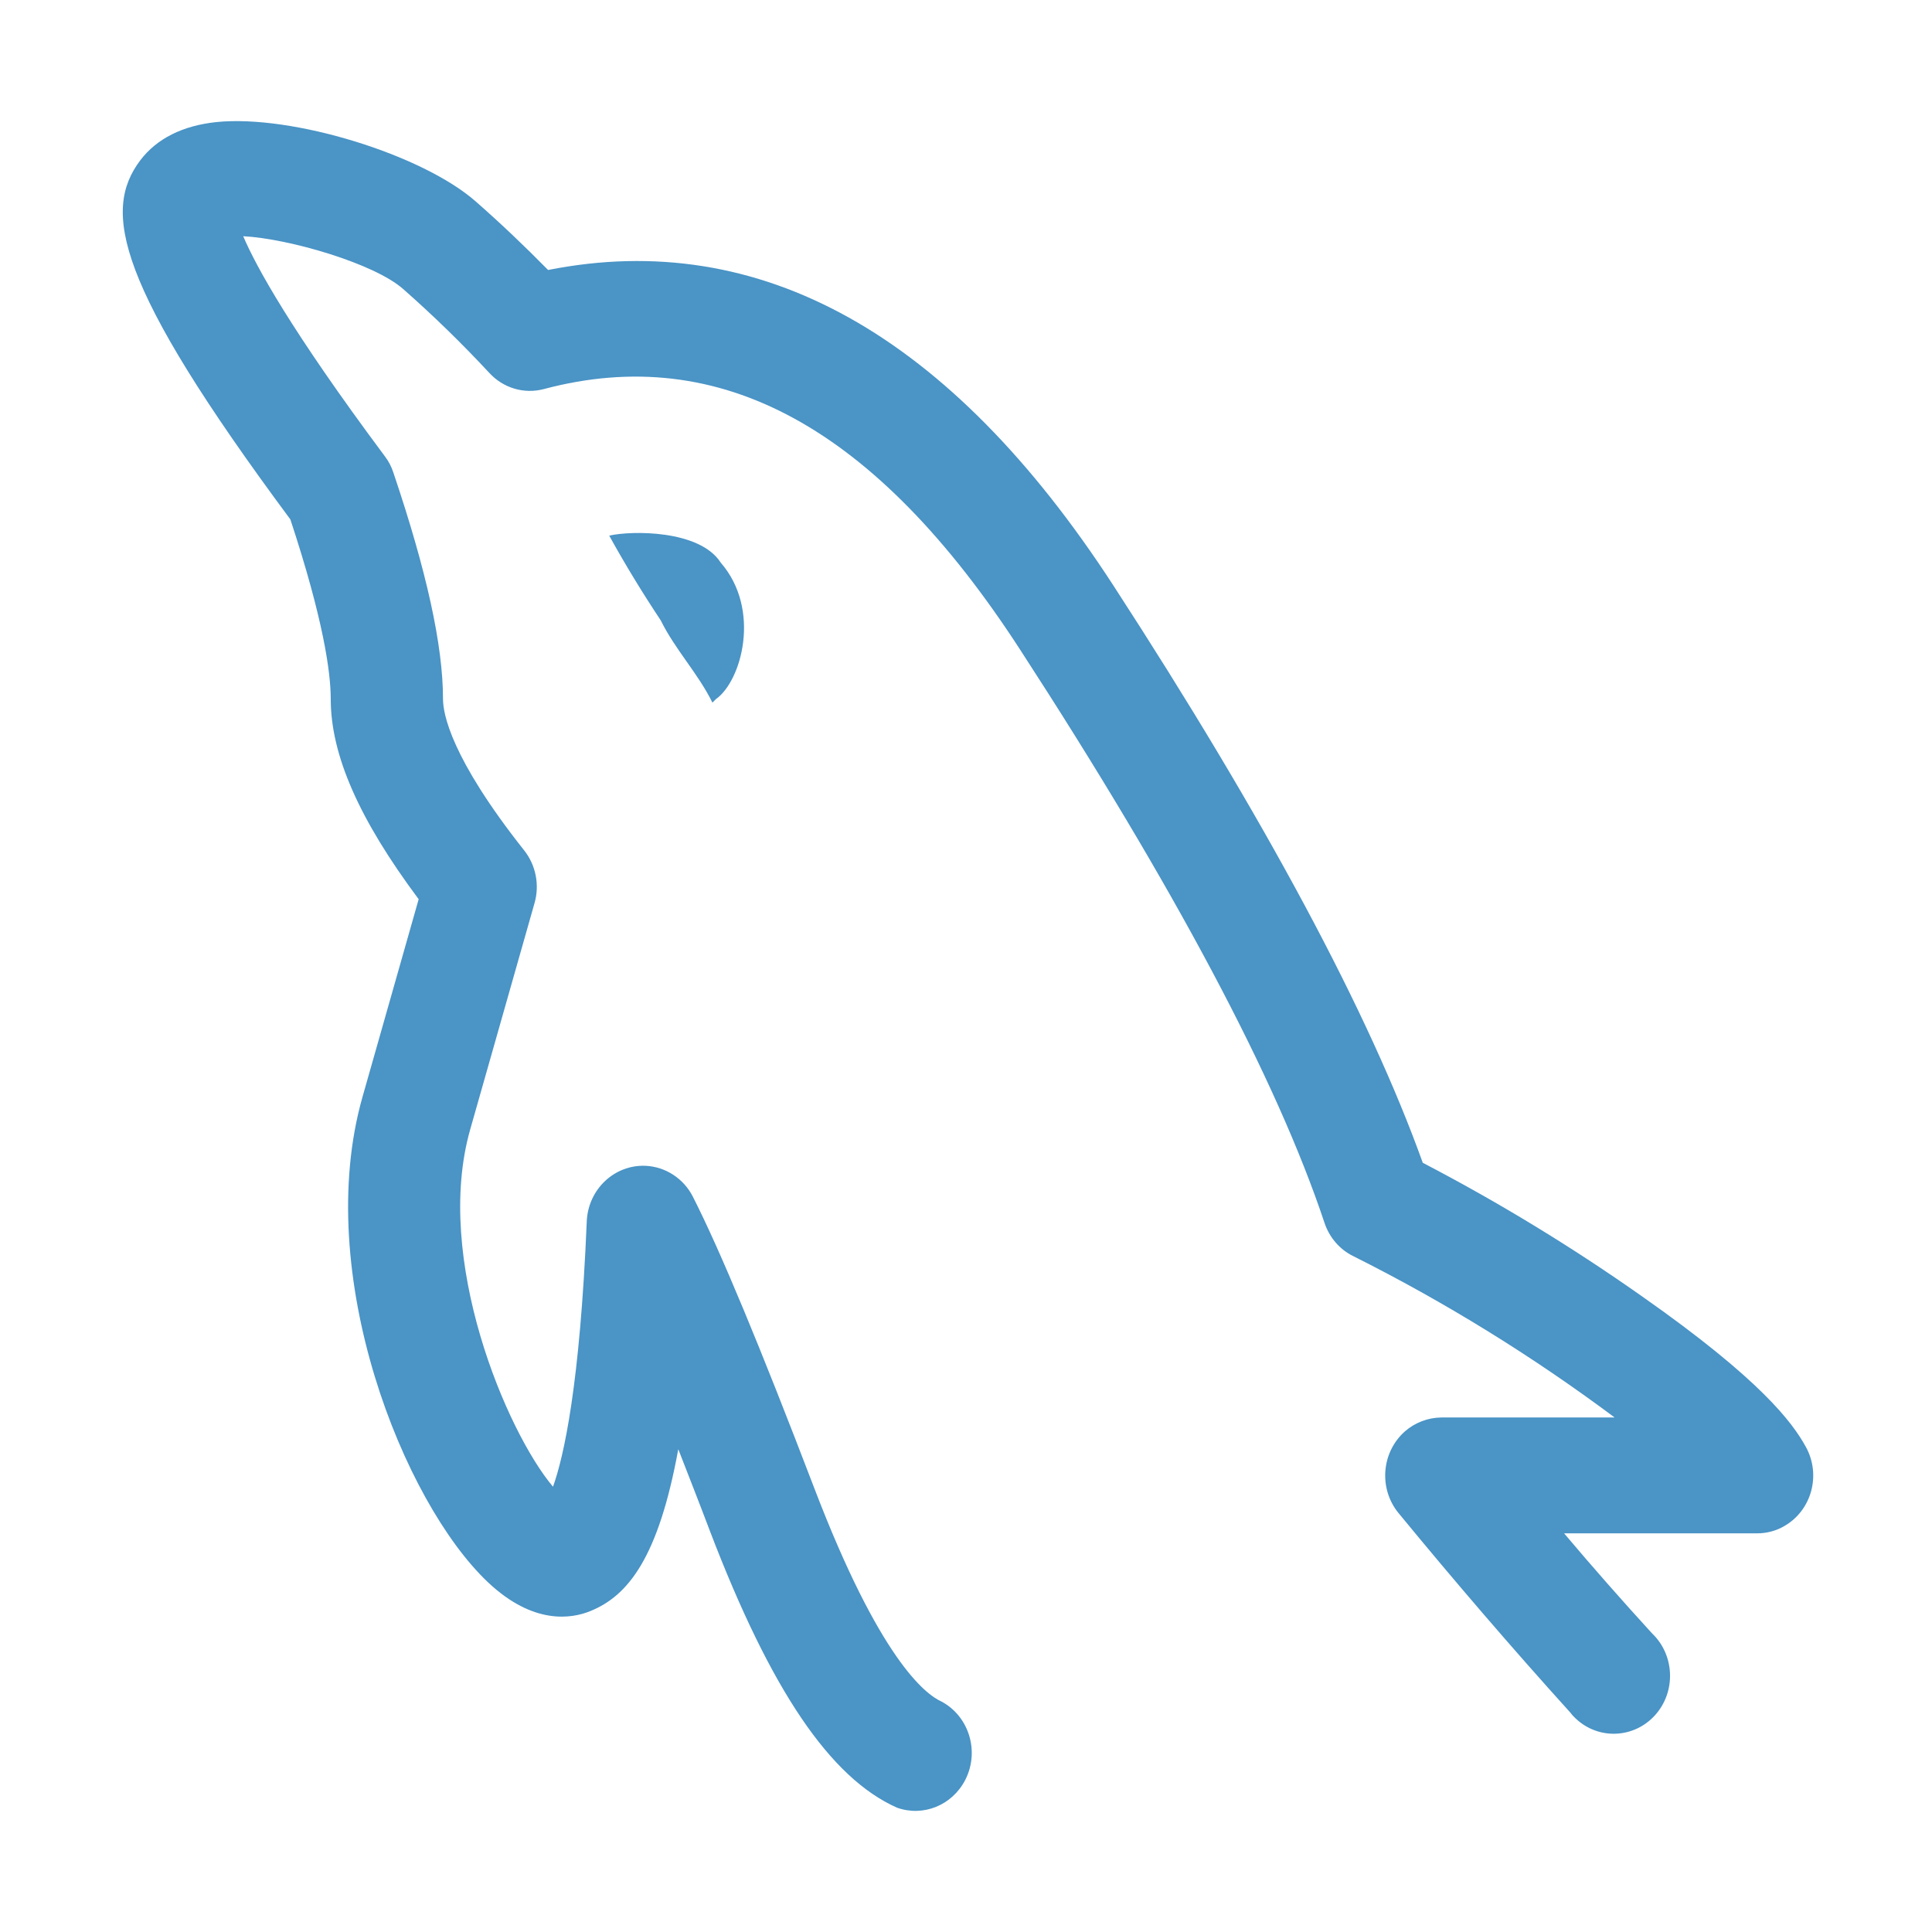
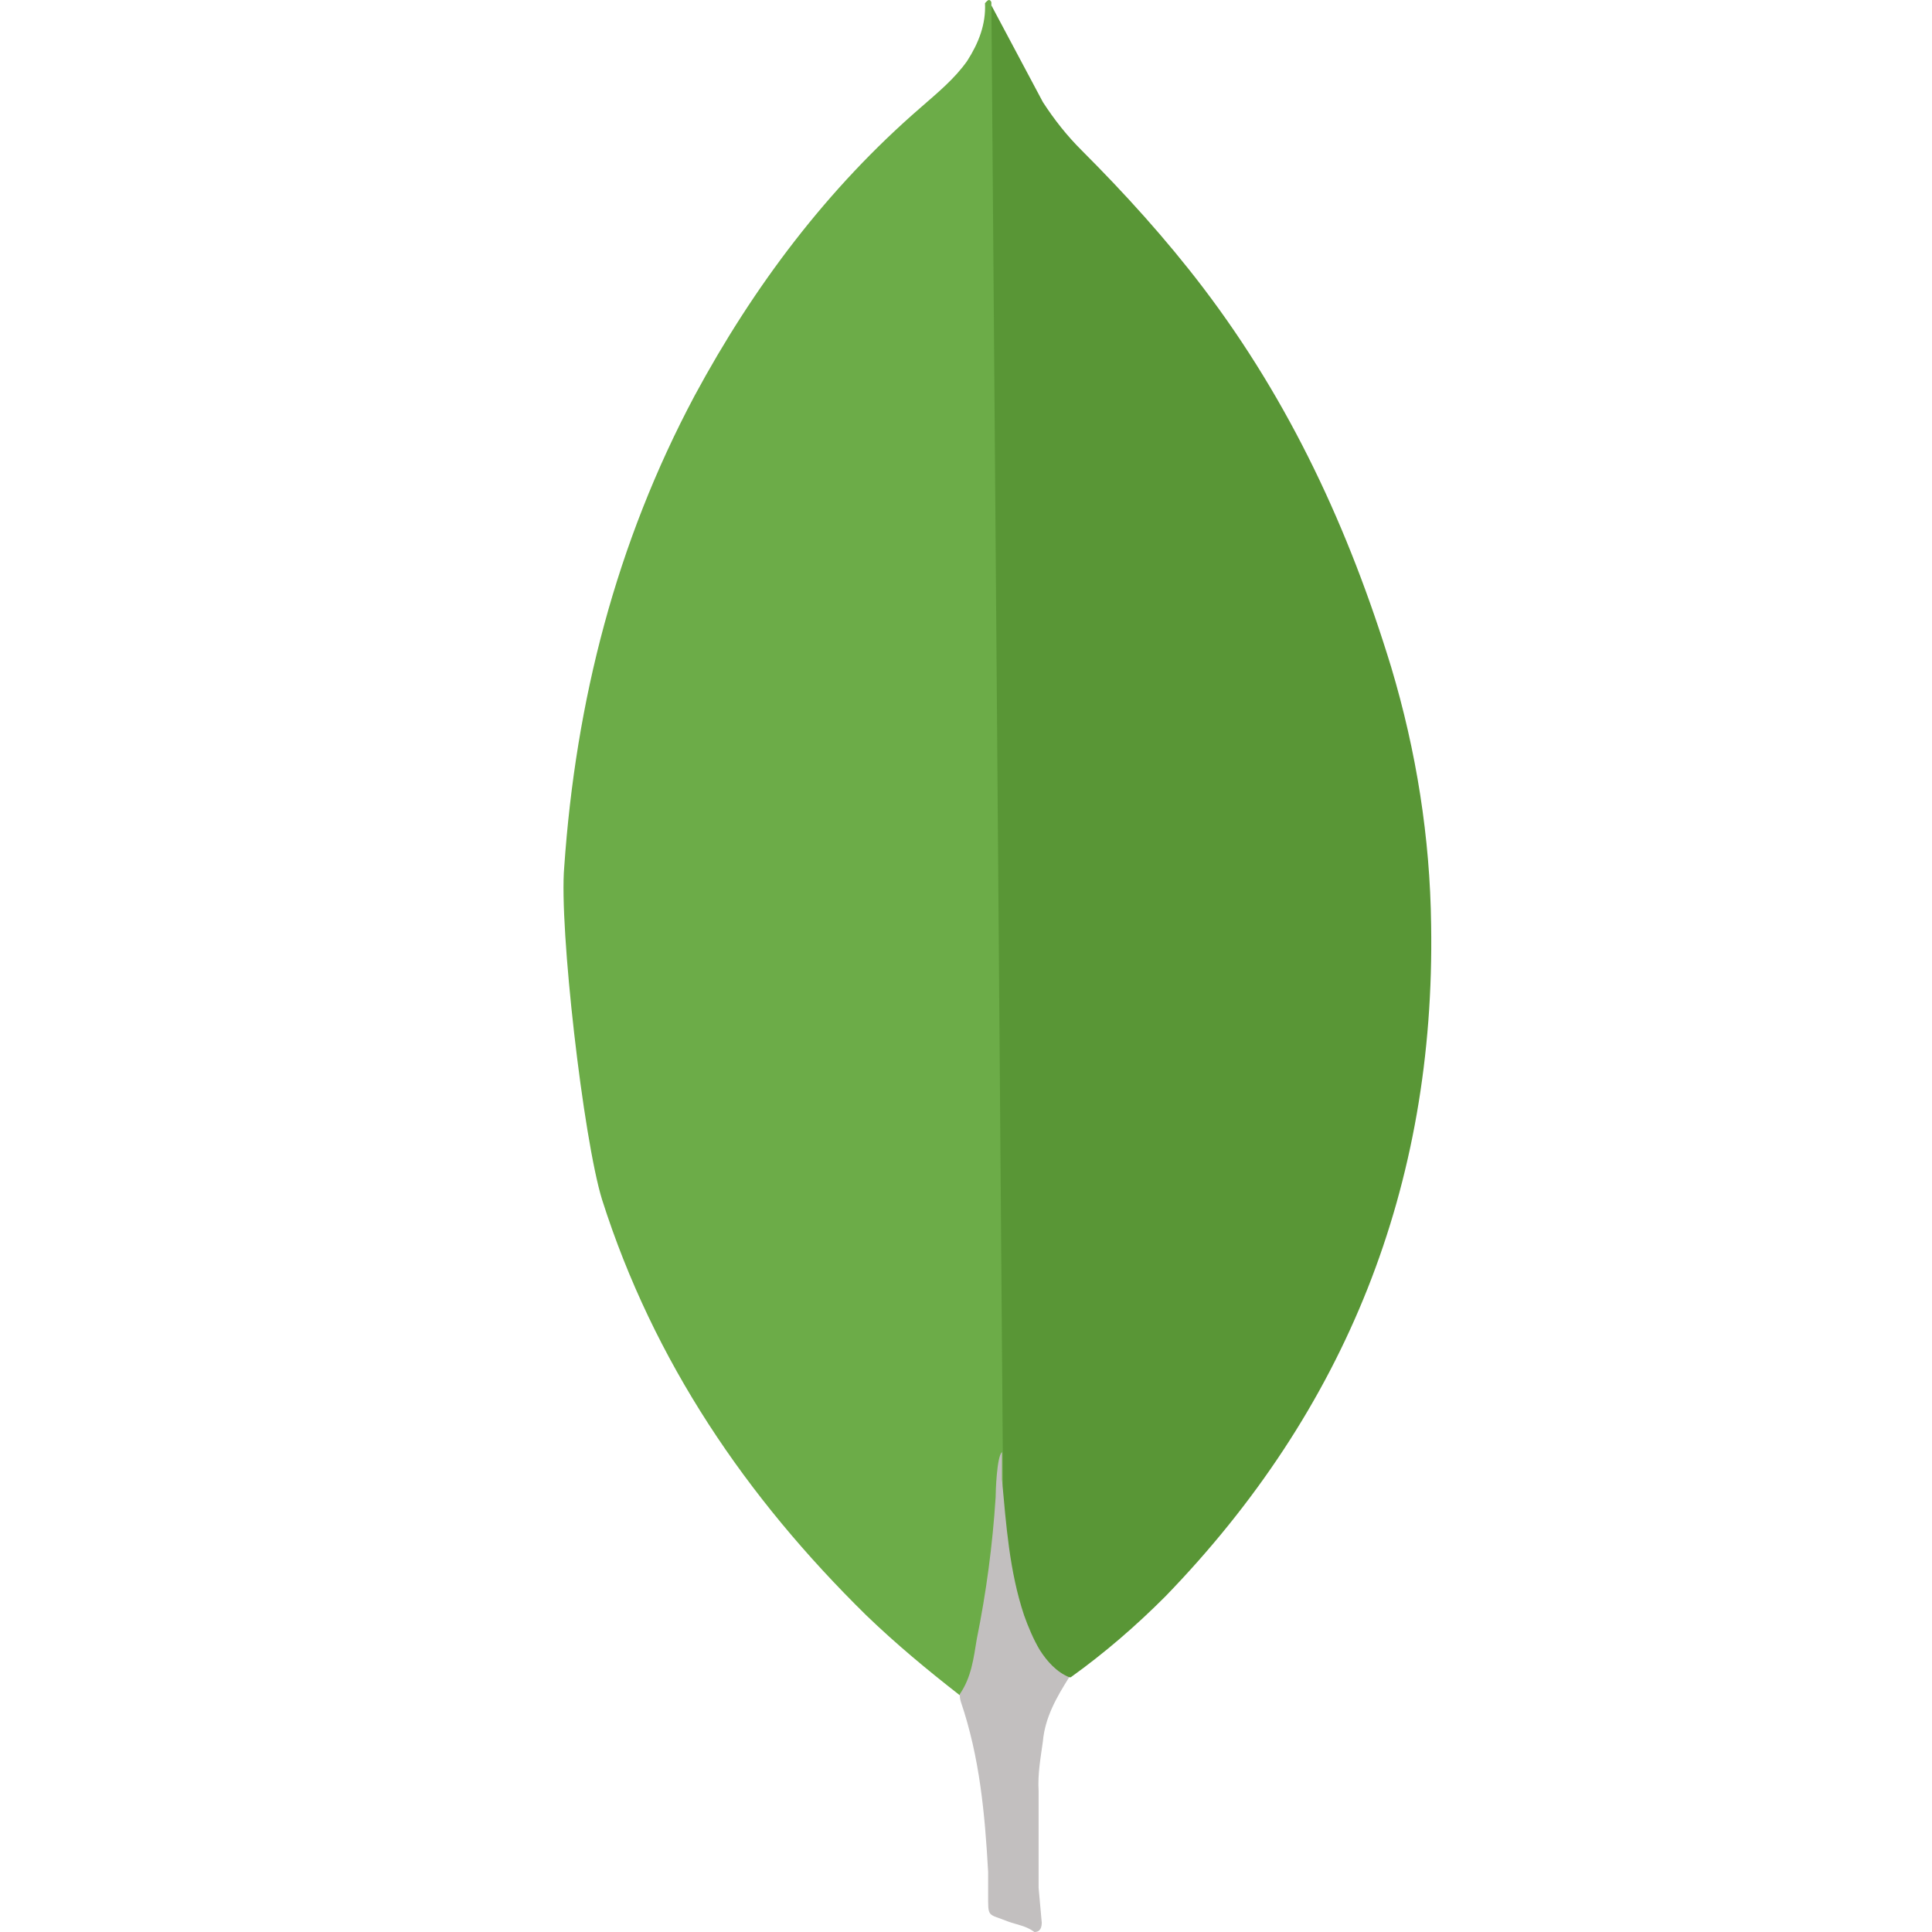
- <svg xmlns="http://www.w3.org/2000/svg" t="1602846724522" class="icon" viewBox="0 0 1024 1024" version="1.1" p-id="13168" width="18" height="18">
-   <defs>
-     <style type="text/css" />
-   </defs>
-   <path d="M114.7 64.7c40-4.1 109.4 17.2 137.7 42.3 13.1 11.5 25.8 23.6 38.1 36.1 112.4-22.3 213 33.9 299.6 167.2 80.4 123.8 135.5 226.6 164 306 40.3 21 79.2 44.7 116.5 71 62.4 43.8 79.4 66.5 86.6 79.7 8.1 14.8 3 33.5-11.4 41.8-4.4 2.6-9.4 3.9-14.5 3.9H829c15.2 18 30.7 35.6 46.6 53 12.1 11.5 12.8 31 1.6 43.4-11.2 12.4-30.1 13.2-42.2 1.6-1-0.9-1.9-1.9-2.7-3-31.2-34.5-61.5-69.8-91.1-105.8-10.6-13-9-32.3 3.5-43.3 5.3-4.6 12.1-7.2 19.1-7.3h92c-43.7-32.6-90-61.2-138.5-85.5-7.2-3.5-12.7-9.9-15.3-17.7-25.3-75.9-79.7-178.1-161.4-303.9-76.4-117.8-159-162.8-252.3-138-10.5 2.8-21.6-0.5-29-8.6-14.5-15.6-29.7-30.4-45.6-44.4-15.5-13.7-61-26.8-84.8-28 6.8 15.9 25.1 49.6 75.2 116.8 1.9 2.5 3.4 5.4 4.4 8.5 17.7 52.4 26.3 91.7 26.3 120 0 7.8 4.2 31.2 43 80.2 6.2 7.8 8.3 18.3 5.5 28l-34.1 120c-19.5 68.6 19.3 160.1 43.9 189.3 5.7-15.9 14.3-53.7 17.9-140.8 0.8-16.9 14.7-30 31.2-29.3 10.5 0.5 20.1 6.7 25 16.3 14.5 28.5 35.6 79.3 64.6 155.1 34.4 89.8 58.5 108.7 67.3 112.6 14.6 7.9 20.2 26.5 12.5 41.5-6.9 13.4-22.2 19.7-36.2 14.7-35.4-15.8-66.8-62.2-99-146.3-5.9-15.6-11.6-30.1-16.9-43.7-10.5 57.5-26.6 77.7-46.6 85.8-10 4.1-30.2 7.4-54.2-15.2-44.9-42.3-93.2-163.4-66.6-257.2l29.8-104.9c-31.7-42.5-46.6-76.5-46.6-106.1 0-14-3.8-41.9-21.4-95.2C61 150.1 54.2 111.7 74.4 84.9c8.7-11.4 22.3-18.3 40.3-20.2z m208.2 219.2c11.6-2.7 47.9-3.2 59.1 14.3 21.6 24.9 11 62.8-2.5 72.3l-1.9 1.9c-7.7-15.6-19.7-28-27.4-43.6-9.7-14.6-18.8-29.5-27.3-44.9z" fill="#4A94C6" p-id="13169" />
+ <svg xmlns="http://www.w3.org/2000/svg" width="24px" height="24px" viewBox="0 0 24 24" version="1.1">
+   <g id="页面-1" stroke="none" stroke-width="1" fill="none" fill-rule="evenodd">
+     <g id="mongodb">
+       <rect id="矩形" x="0" y="0" width="24" height="24" />
+       <g id="形状" transform="translate(7, 0)" fill-rule="nonzero">
+         <path d="M5.315,0.066 L5.955,1.268 C6.099,1.49 6.255,1.687 6.439,1.87 C6.975,2.406 7.484,2.968 7.942,3.569 C9.027,4.994 9.759,6.577 10.282,8.288 C10.595,9.333 10.765,10.406 10.778,11.49 C10.831,14.732 9.719,17.516 7.478,19.83 C7.113,20.196 6.721,20.535 6.301,20.836 C6.079,20.836 5.974,20.666 5.883,20.509 C5.712,20.222 5.608,19.894 5.556,19.568 C5.477,19.176 5.425,18.783 5.451,18.378 L5.451,18.195 C5.433,18.156 5.237,0.158 5.315,0.066 Z" id="路径" fill="#599636" />
+         <path d="M5.315,0.026 C5.289,-0.027 5.262,0.013 5.236,0.039 C5.249,0.301 5.157,0.535 5.014,0.758 C4.857,0.98 4.648,1.151 4.439,1.334 C3.277,2.34 2.362,3.556 1.629,4.915 C0.654,6.745 0.152,8.706 0.009,10.771 C-0.056,11.516 0.245,14.143 0.479,14.902 C1.12,16.915 2.27,18.601 3.76,20.065 C4.126,20.418 4.518,20.744 4.923,21.059 C5.04,21.059 5.053,20.954 5.08,20.876 C5.132,20.709 5.171,20.538 5.198,20.366 L5.46,18.405 L5.315,0.026 Z" id="路径" fill="#6CAC48" />
+         <path d="M5.955,21.632 C5.982,21.332 6.126,21.083 6.282,20.835 C6.125,20.77 6.008,20.64 5.916,20.496 C5.838,20.365 5.772,20.208 5.721,20.064 C5.538,19.515 5.499,18.939 5.447,18.378 L5.447,18.039 C5.382,18.091 5.368,18.535 5.368,18.601 C5.33,19.194 5.251,19.784 5.133,20.366 C5.094,20.601 5.067,20.836 4.923,21.045 C4.923,21.071 4.923,21.098 4.935,21.137 C5.171,21.83 5.235,22.535 5.275,23.255 L5.275,23.517 C5.275,23.831 5.262,23.765 5.523,23.87 C5.628,23.909 5.745,23.922 5.85,24 C5.928,24 5.941,23.935 5.941,23.882 L5.902,23.451 L5.902,22.248 C5.889,22.038 5.928,21.83 5.955,21.633 L5.955,21.632 Z" id="路径" fill="#C2BFBF" />
+       </g>
+     </g>
+   </g>
</svg>
